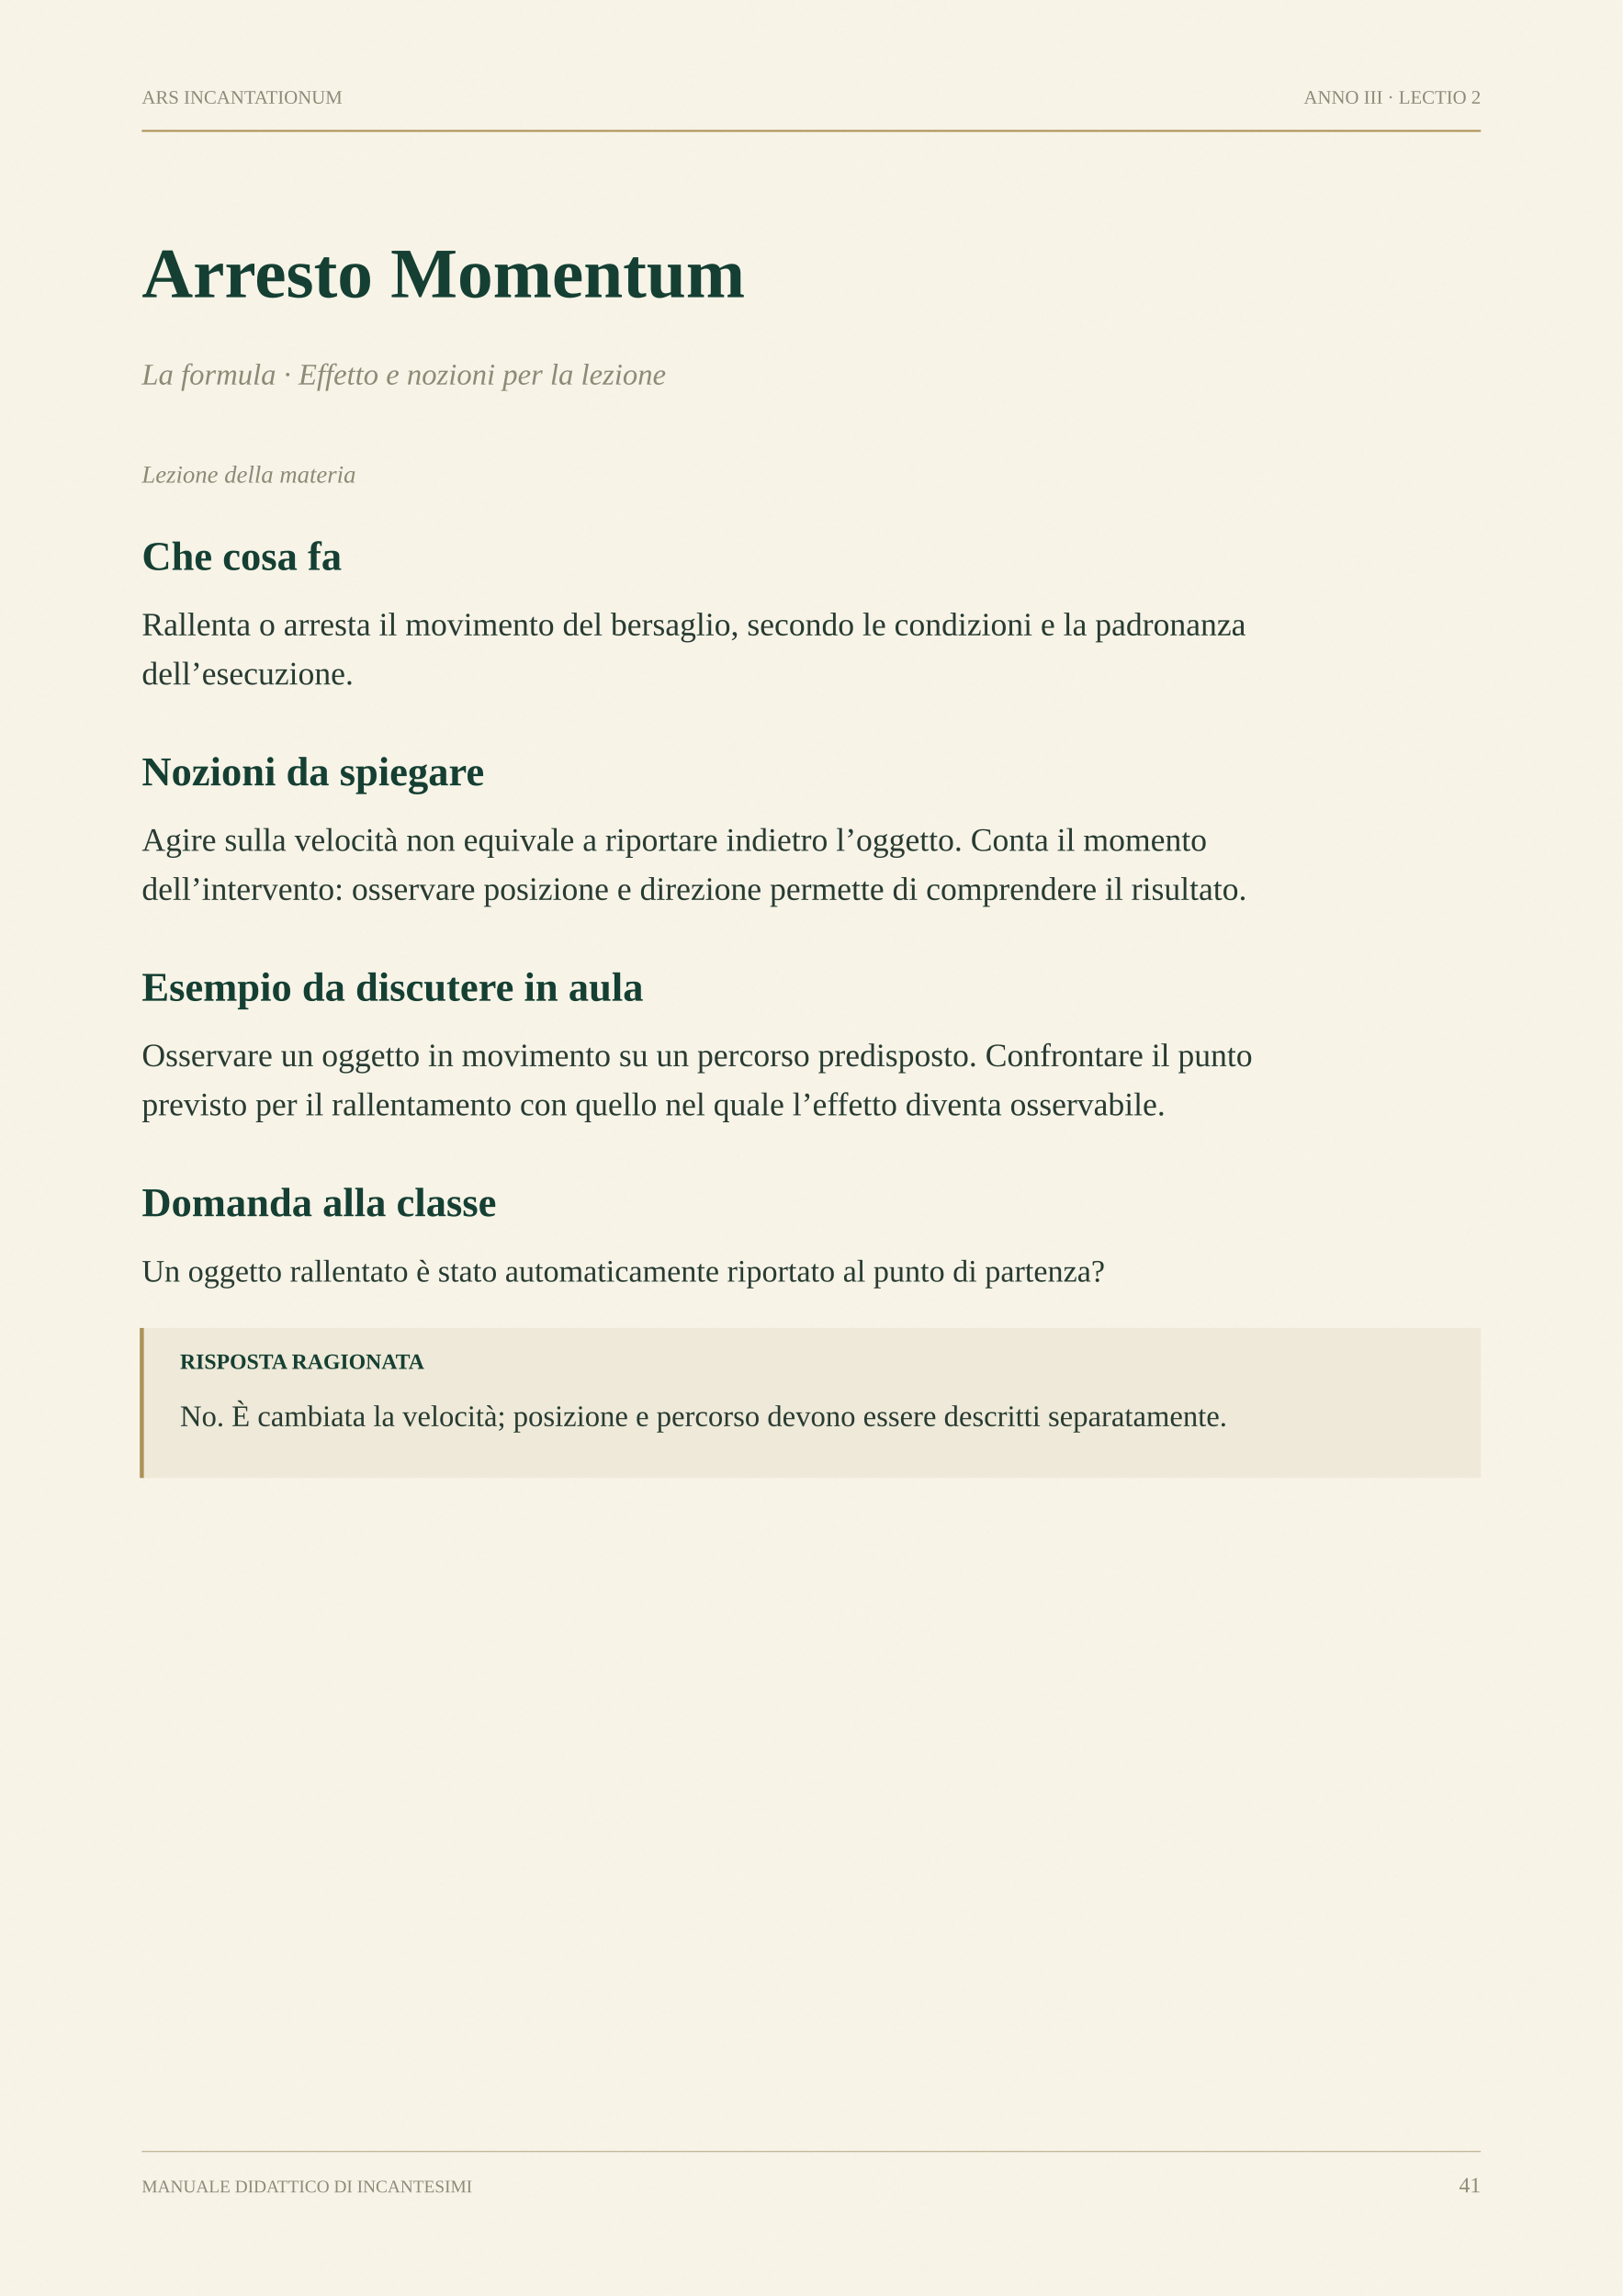
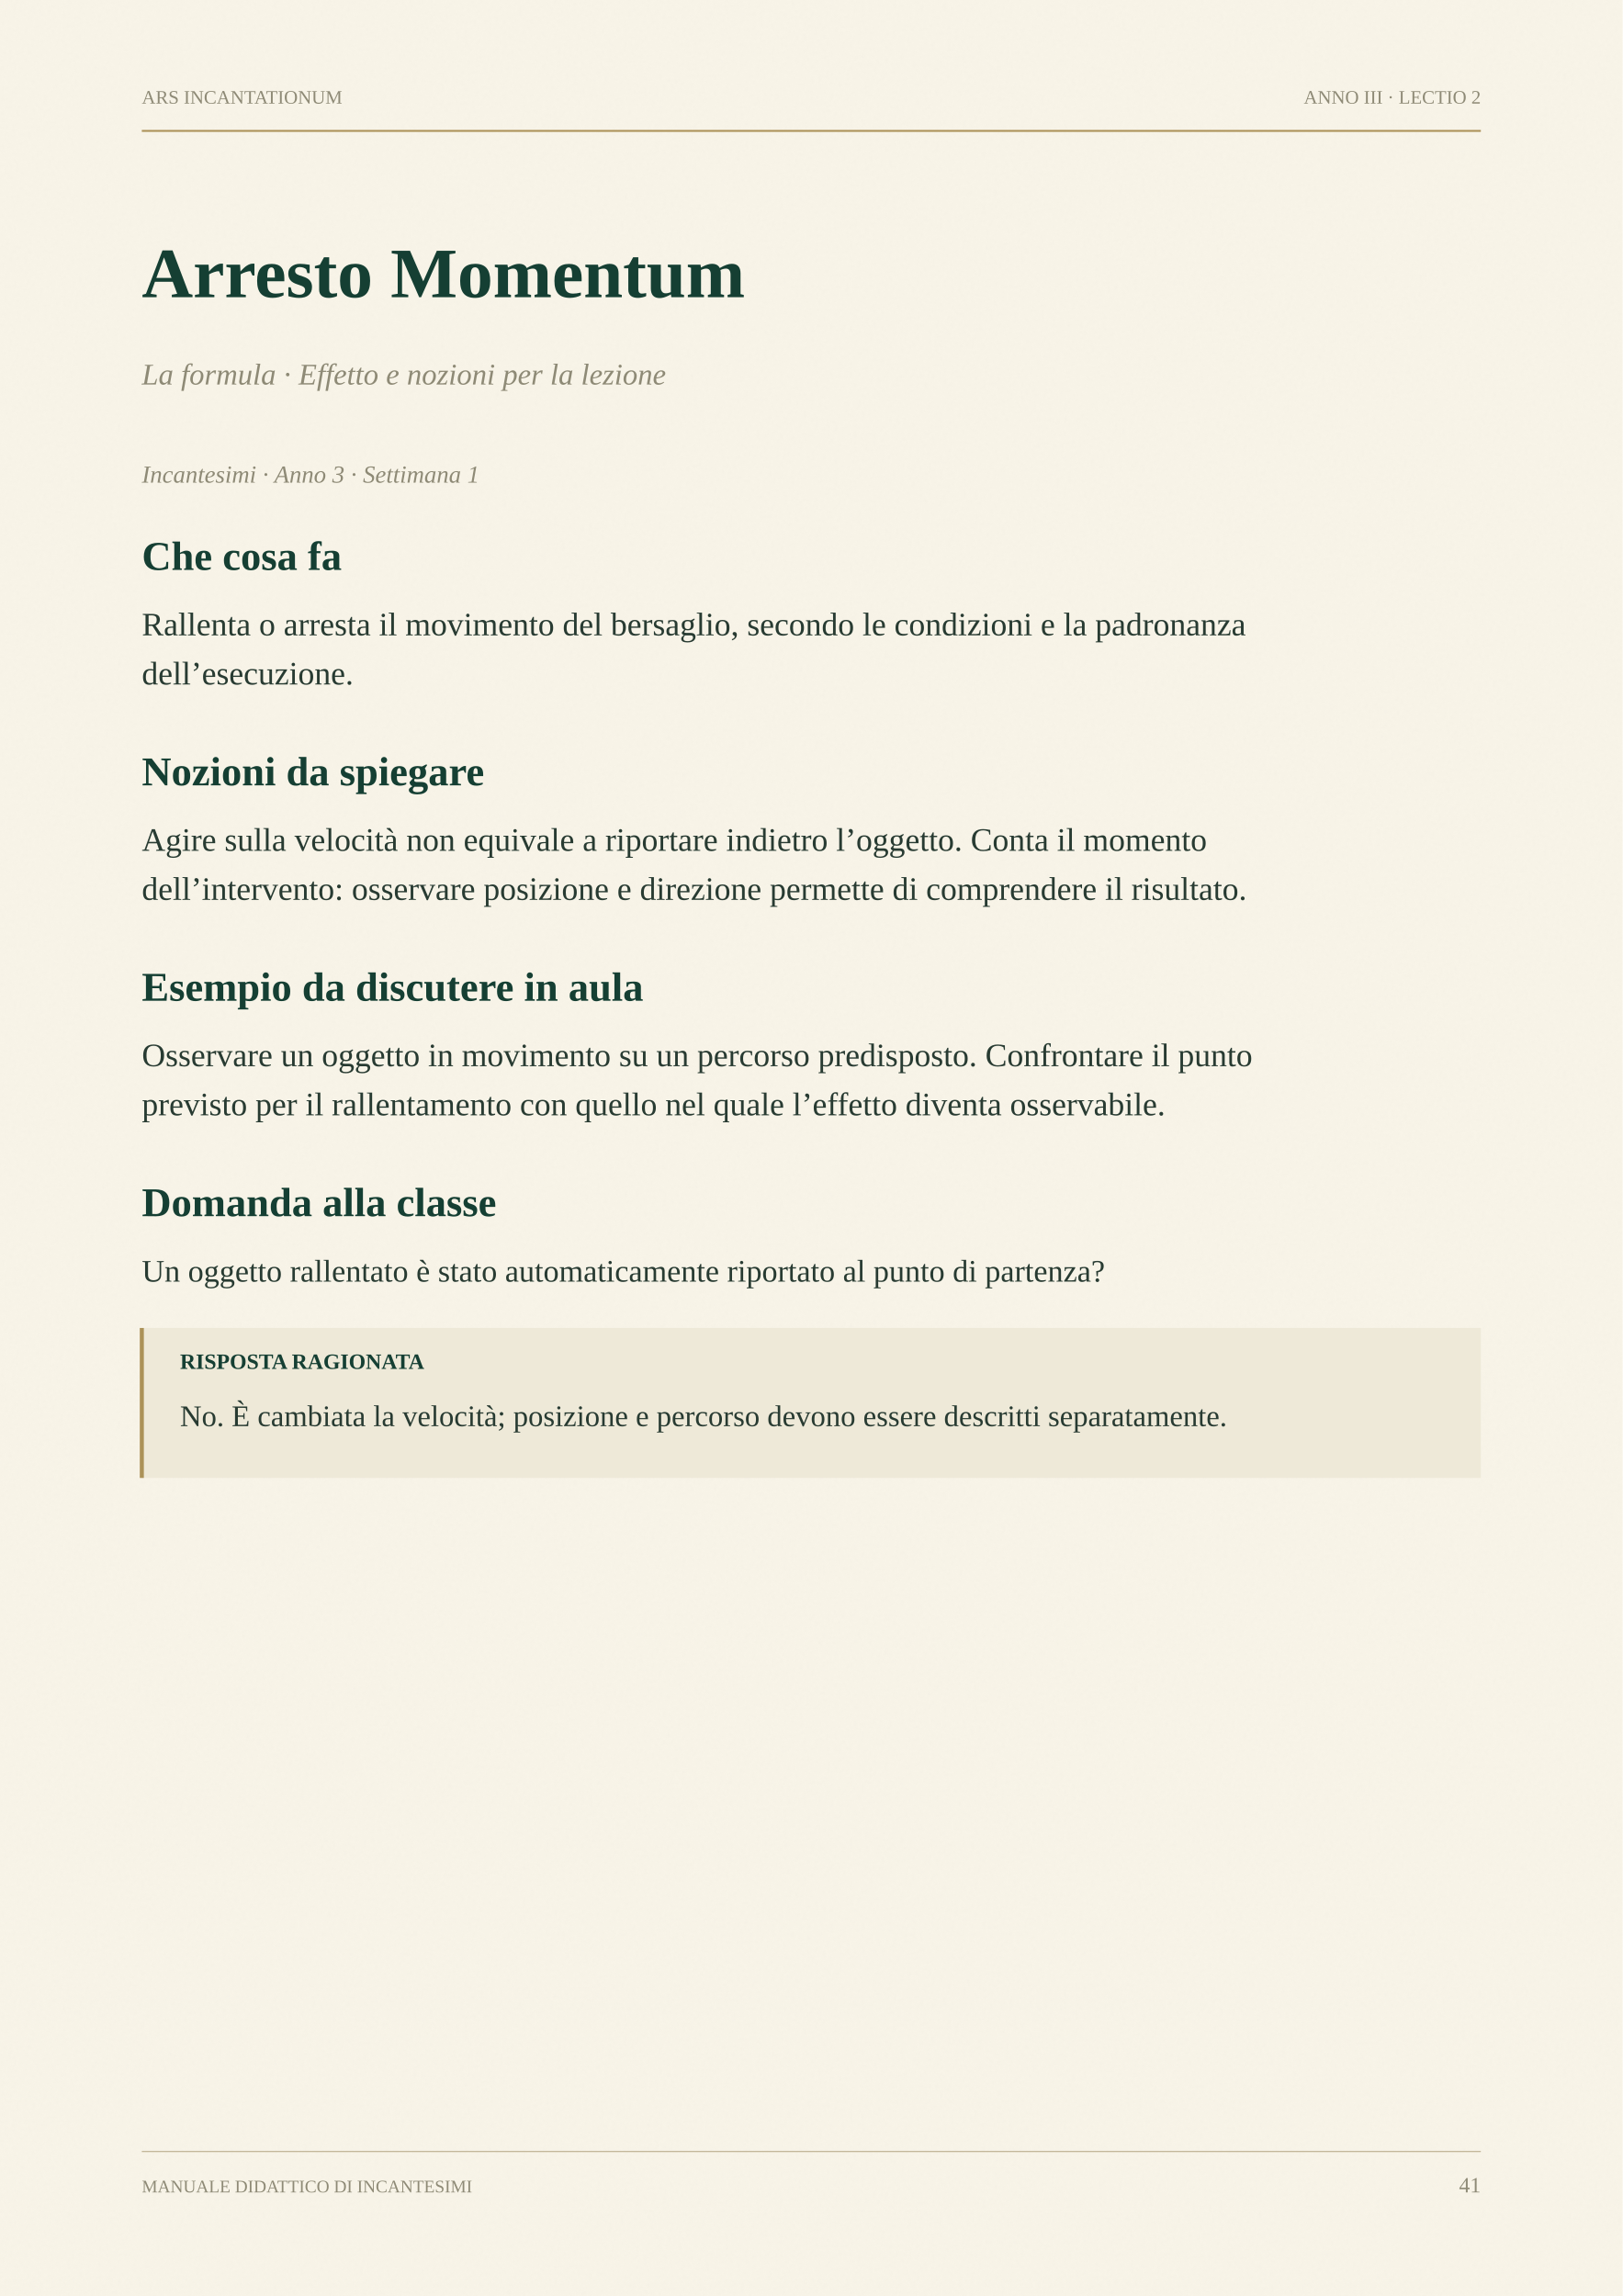
<svg xmlns="http://www.w3.org/2000/svg" width="595" height="842" viewBox="0 0 595 842">
  <defs>
    <filter id="grain">
      <feTurbulence type="fractalNoise" baseFrequency=".7" numOctaves="3" stitchTiles="stitch" />
      <feColorMatrix type="saturate" values="0" />
    </filter>
    <pattern id="paper" width="595" height="842" patternUnits="userSpaceOnUse">
      <rect width="595" height="842" filter="url(#grain)" opacity=".17" />
    </pattern>
    <linearGradient id="leather">
-       <stop stop-color="#072a22" />
-       <stop offset=".12" stop-color="#19483b" />
-       <stop offset=".6" stop-color="#103c30" />
-       <stop offset="1" stop-color="#05261e" />
+       <stop stop-color="#06271b" />
+       <stop offset=".12" stop-color="#17583a" />
+       <stop offset=".6" stop-color="#0c402a" />
+       <stop offset="1" stop-color="#042015" />
    </linearGradient>
  </defs>
  <rect width="595" height="842" fill="#f8f4e8" />
  <rect width="595" height="842" fill="url(#paper)" opacity=".17" />
  <text x="52" y="38" font-family="Georgia, Times New Roman, serif" font-size="7" fill="#8e8a76">ARS INCANTATIONUM</text>
  <text x="543" y="38" font-family="Georgia, Times New Roman, serif" font-size="7" fill="#8e8a76" text-anchor="end">ANNO III · LECTIO 2</text>
  <path d="M52 48H543" stroke="#ac9258" stroke-width=".7" />
  <text x="52" y="109" font-family="Georgia, Times New Roman, serif" font-size="26" fill="#153f33" font-weight="bold">Arresto Momentum</text>
  <text x="52" y="141" font-family="Georgia, Times New Roman, serif" font-size="11" fill="#8e8a76" font-style="italic">La formula · Effetto e nozioni per la lezione</text>
-   <text x="52" y="177" font-family="Georgia, Times New Roman, serif" font-size="9" fill="#8e8a76" font-style="italic">Lezione della materia</text>
+   <text x="52" y="177" font-family="Georgia, Times New Roman, serif" font-size="9" fill="#8e8a76" font-style="italic">Incantesimi · Anno 3 · Settimana 1</text>
  <text x="52" y="209" font-family="Georgia, Times New Roman, serif" font-size="15" fill="#153f33" font-weight="bold">Che cosa fa</text>
  <text x="52" y="233" font-family="Georgia, Times New Roman, serif" font-size="12" fill="#283b32">Rallenta o arresta il movimento del bersaglio, secondo le condizioni e la padronanza</text>
  <text x="52" y="251" font-family="Georgia, Times New Roman, serif" font-size="12" fill="#283b32">dell’esecuzione.</text>
  <text x="52" y="288" font-family="Georgia, Times New Roman, serif" font-size="15" fill="#153f33" font-weight="bold">Nozioni da spiegare</text>
  <text x="52" y="312" font-family="Georgia, Times New Roman, serif" font-size="12" fill="#283b32">Agire sulla velocità non equivale a riportare indietro l’oggetto. Conta il momento</text>
  <text x="52" y="330" font-family="Georgia, Times New Roman, serif" font-size="12" fill="#283b32">dell’intervento: osservare posizione e direzione permette di comprendere il risultato.</text>
  <text x="52" y="367" font-family="Georgia, Times New Roman, serif" font-size="15" fill="#153f33" font-weight="bold">Esempio da discutere in aula</text>
  <text x="52" y="391" font-family="Georgia, Times New Roman, serif" font-size="12" fill="#283b32">Osservare un oggetto in movimento su un percorso predisposto. Confrontare il punto</text>
  <text x="52" y="409" font-family="Georgia, Times New Roman, serif" font-size="12" fill="#283b32">previsto per il rallentamento con quello nel quale l’effetto diventa osservabile.</text>
  <text x="52" y="446" font-family="Georgia, Times New Roman, serif" font-size="15" fill="#153f33" font-weight="bold">Domanda alla classe</text>
  <text x="52" y="470" font-family="Georgia, Times New Roman, serif" font-size="11.5" fill="#283b32">Un oggetto rallentato è stato automaticamente riportato al punto di partenza?</text>
  <rect x="52" y="487" width="491" height="55" fill="#eee9d8" />
  <path d="M52 487v55" stroke="#ac9258" stroke-width="1.5" />
  <text x="66" y="502" font-family="Georgia, Times New Roman, serif" font-size="8" fill="#153f33" font-weight="bold">RISPOSTA RAGIONATA</text>
  <text x="66" y="523" font-family="Georgia, Times New Roman, serif" font-size="11" fill="#283b32">No. È cambiata la velocità; posizione e percorso devono essere descritti separatamente.</text>
  <path d="M52 789H543" stroke="#c3b89b" stroke-width=".45" />
  <text x="52" y="804" font-family="Georgia, Times New Roman, serif" font-size="6.5" fill="#8e8a76">MANUALE DIDATTICO DI INCANTESIMI</text>
  <text x="543" y="804" font-family="Georgia, Times New Roman, serif" font-size="8" fill="#8e8a76" text-anchor="end">41</text>
</svg>
